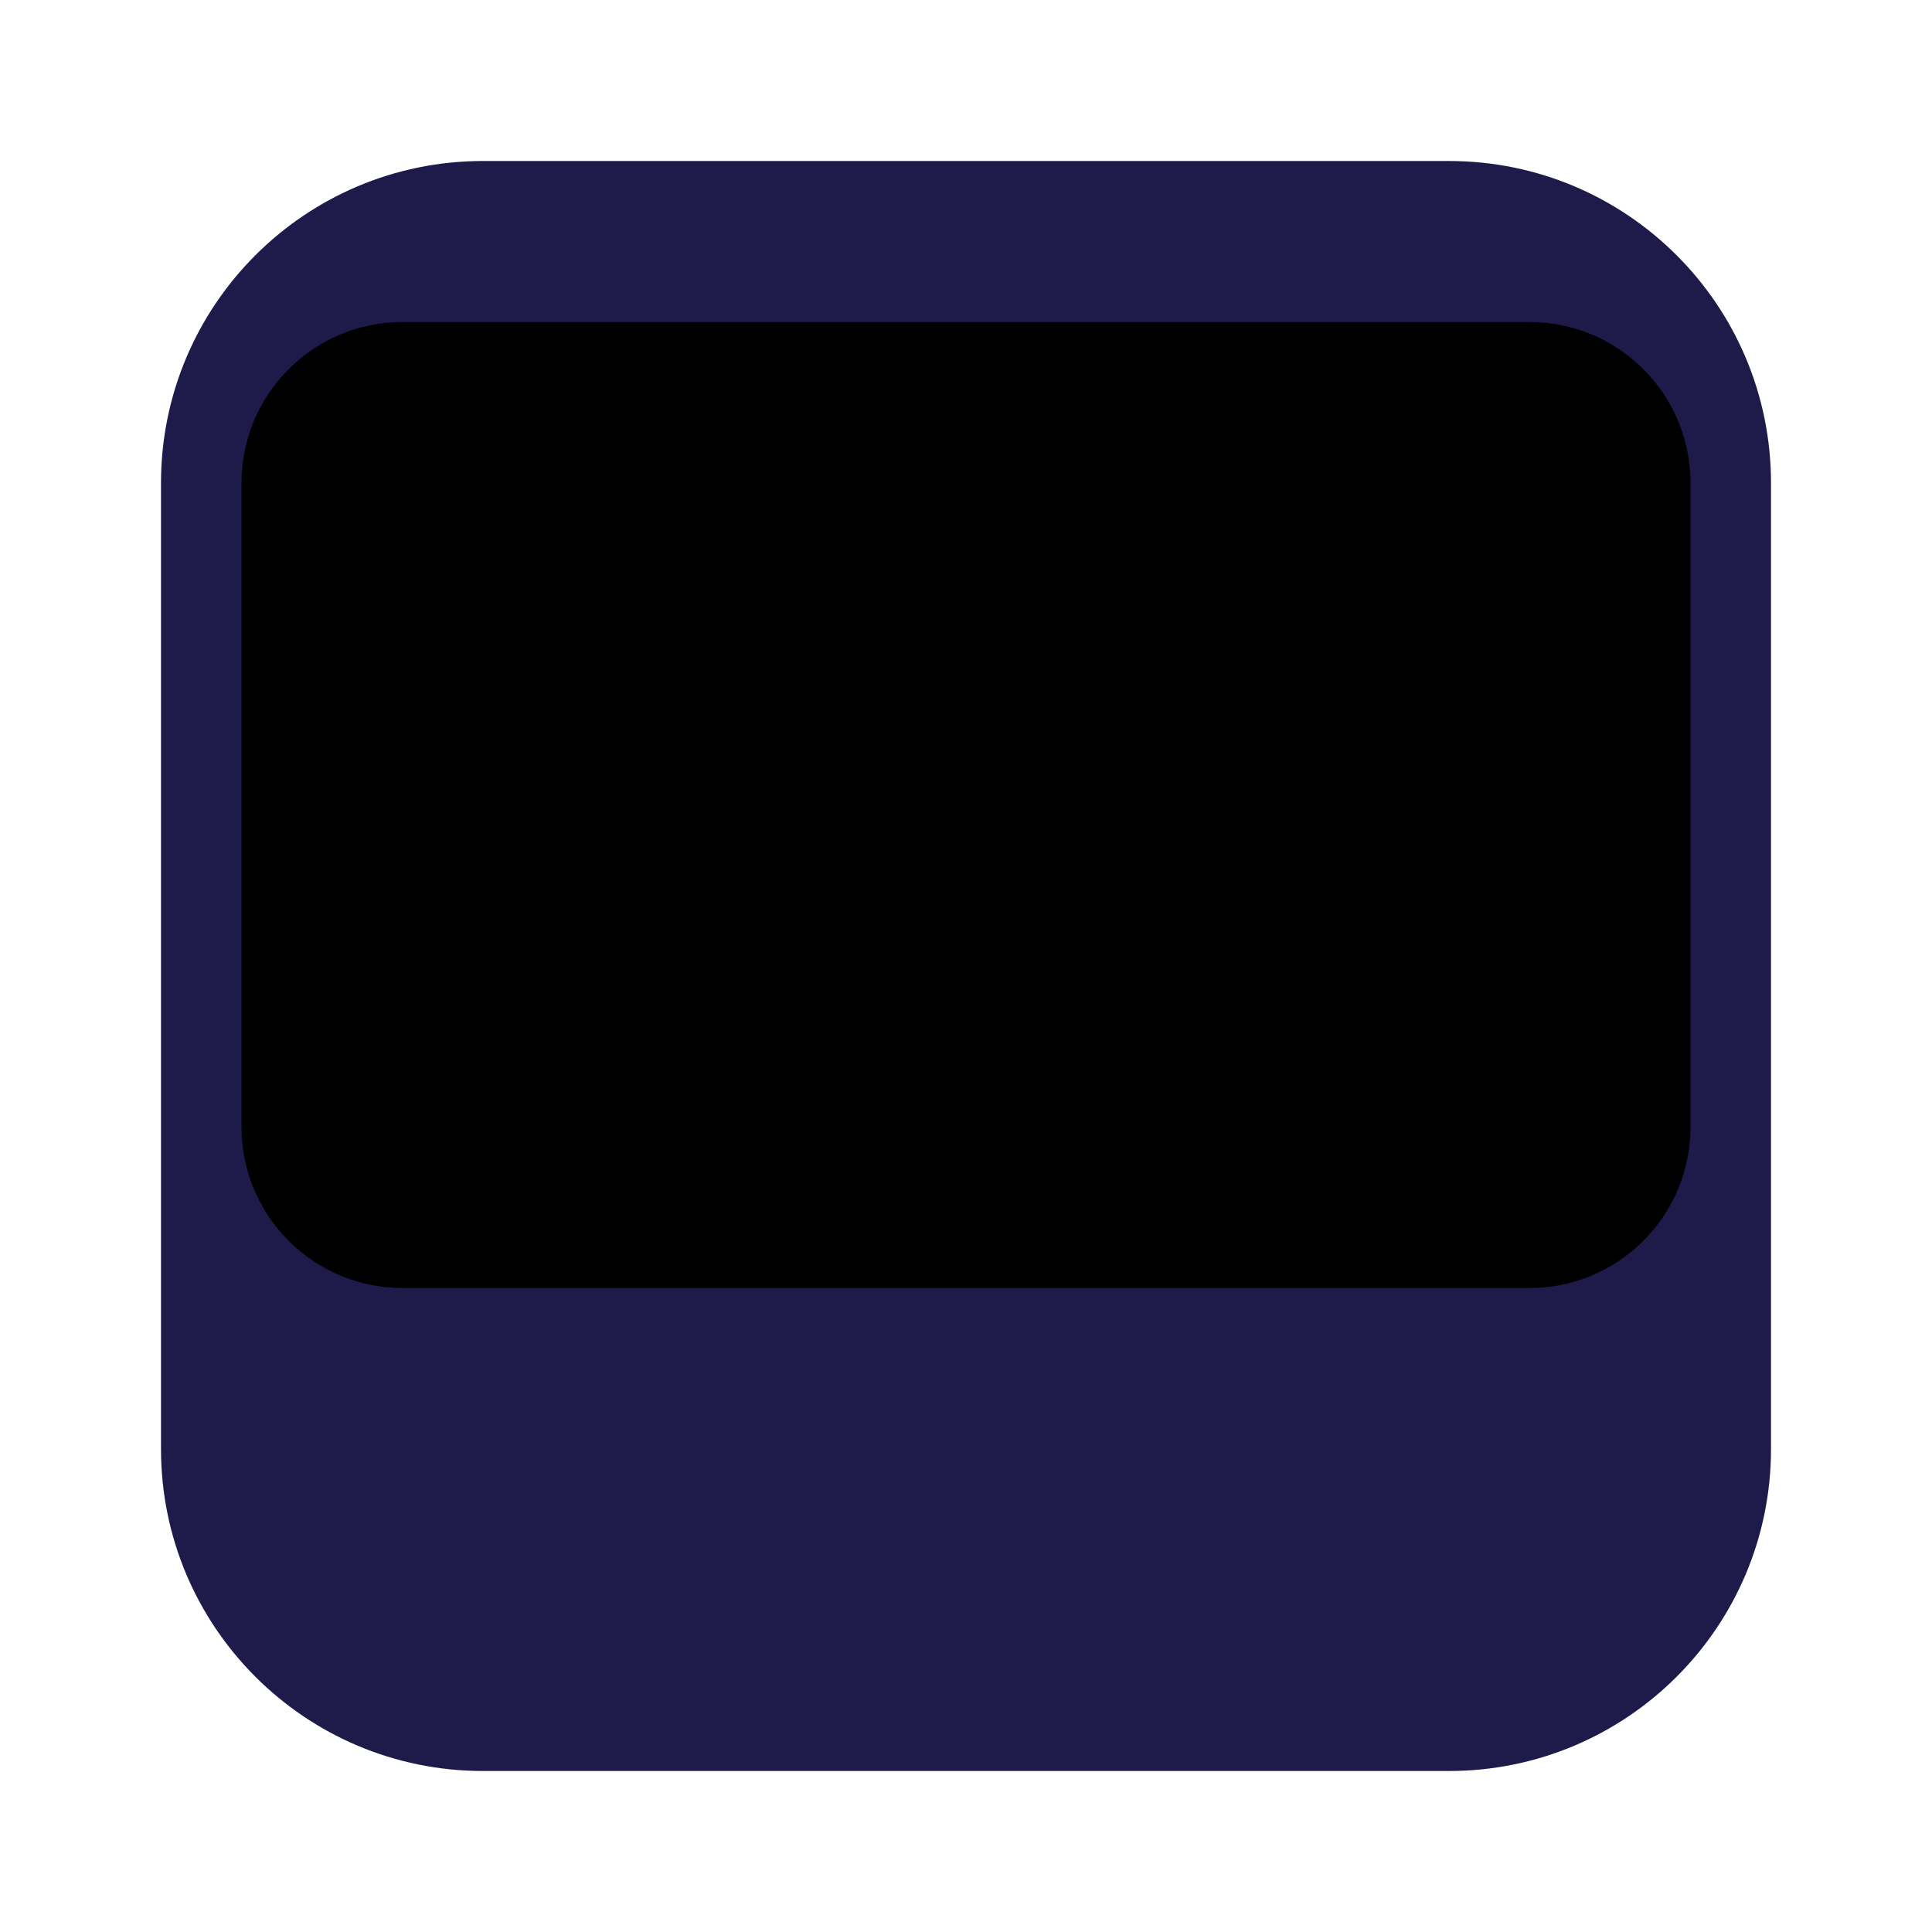
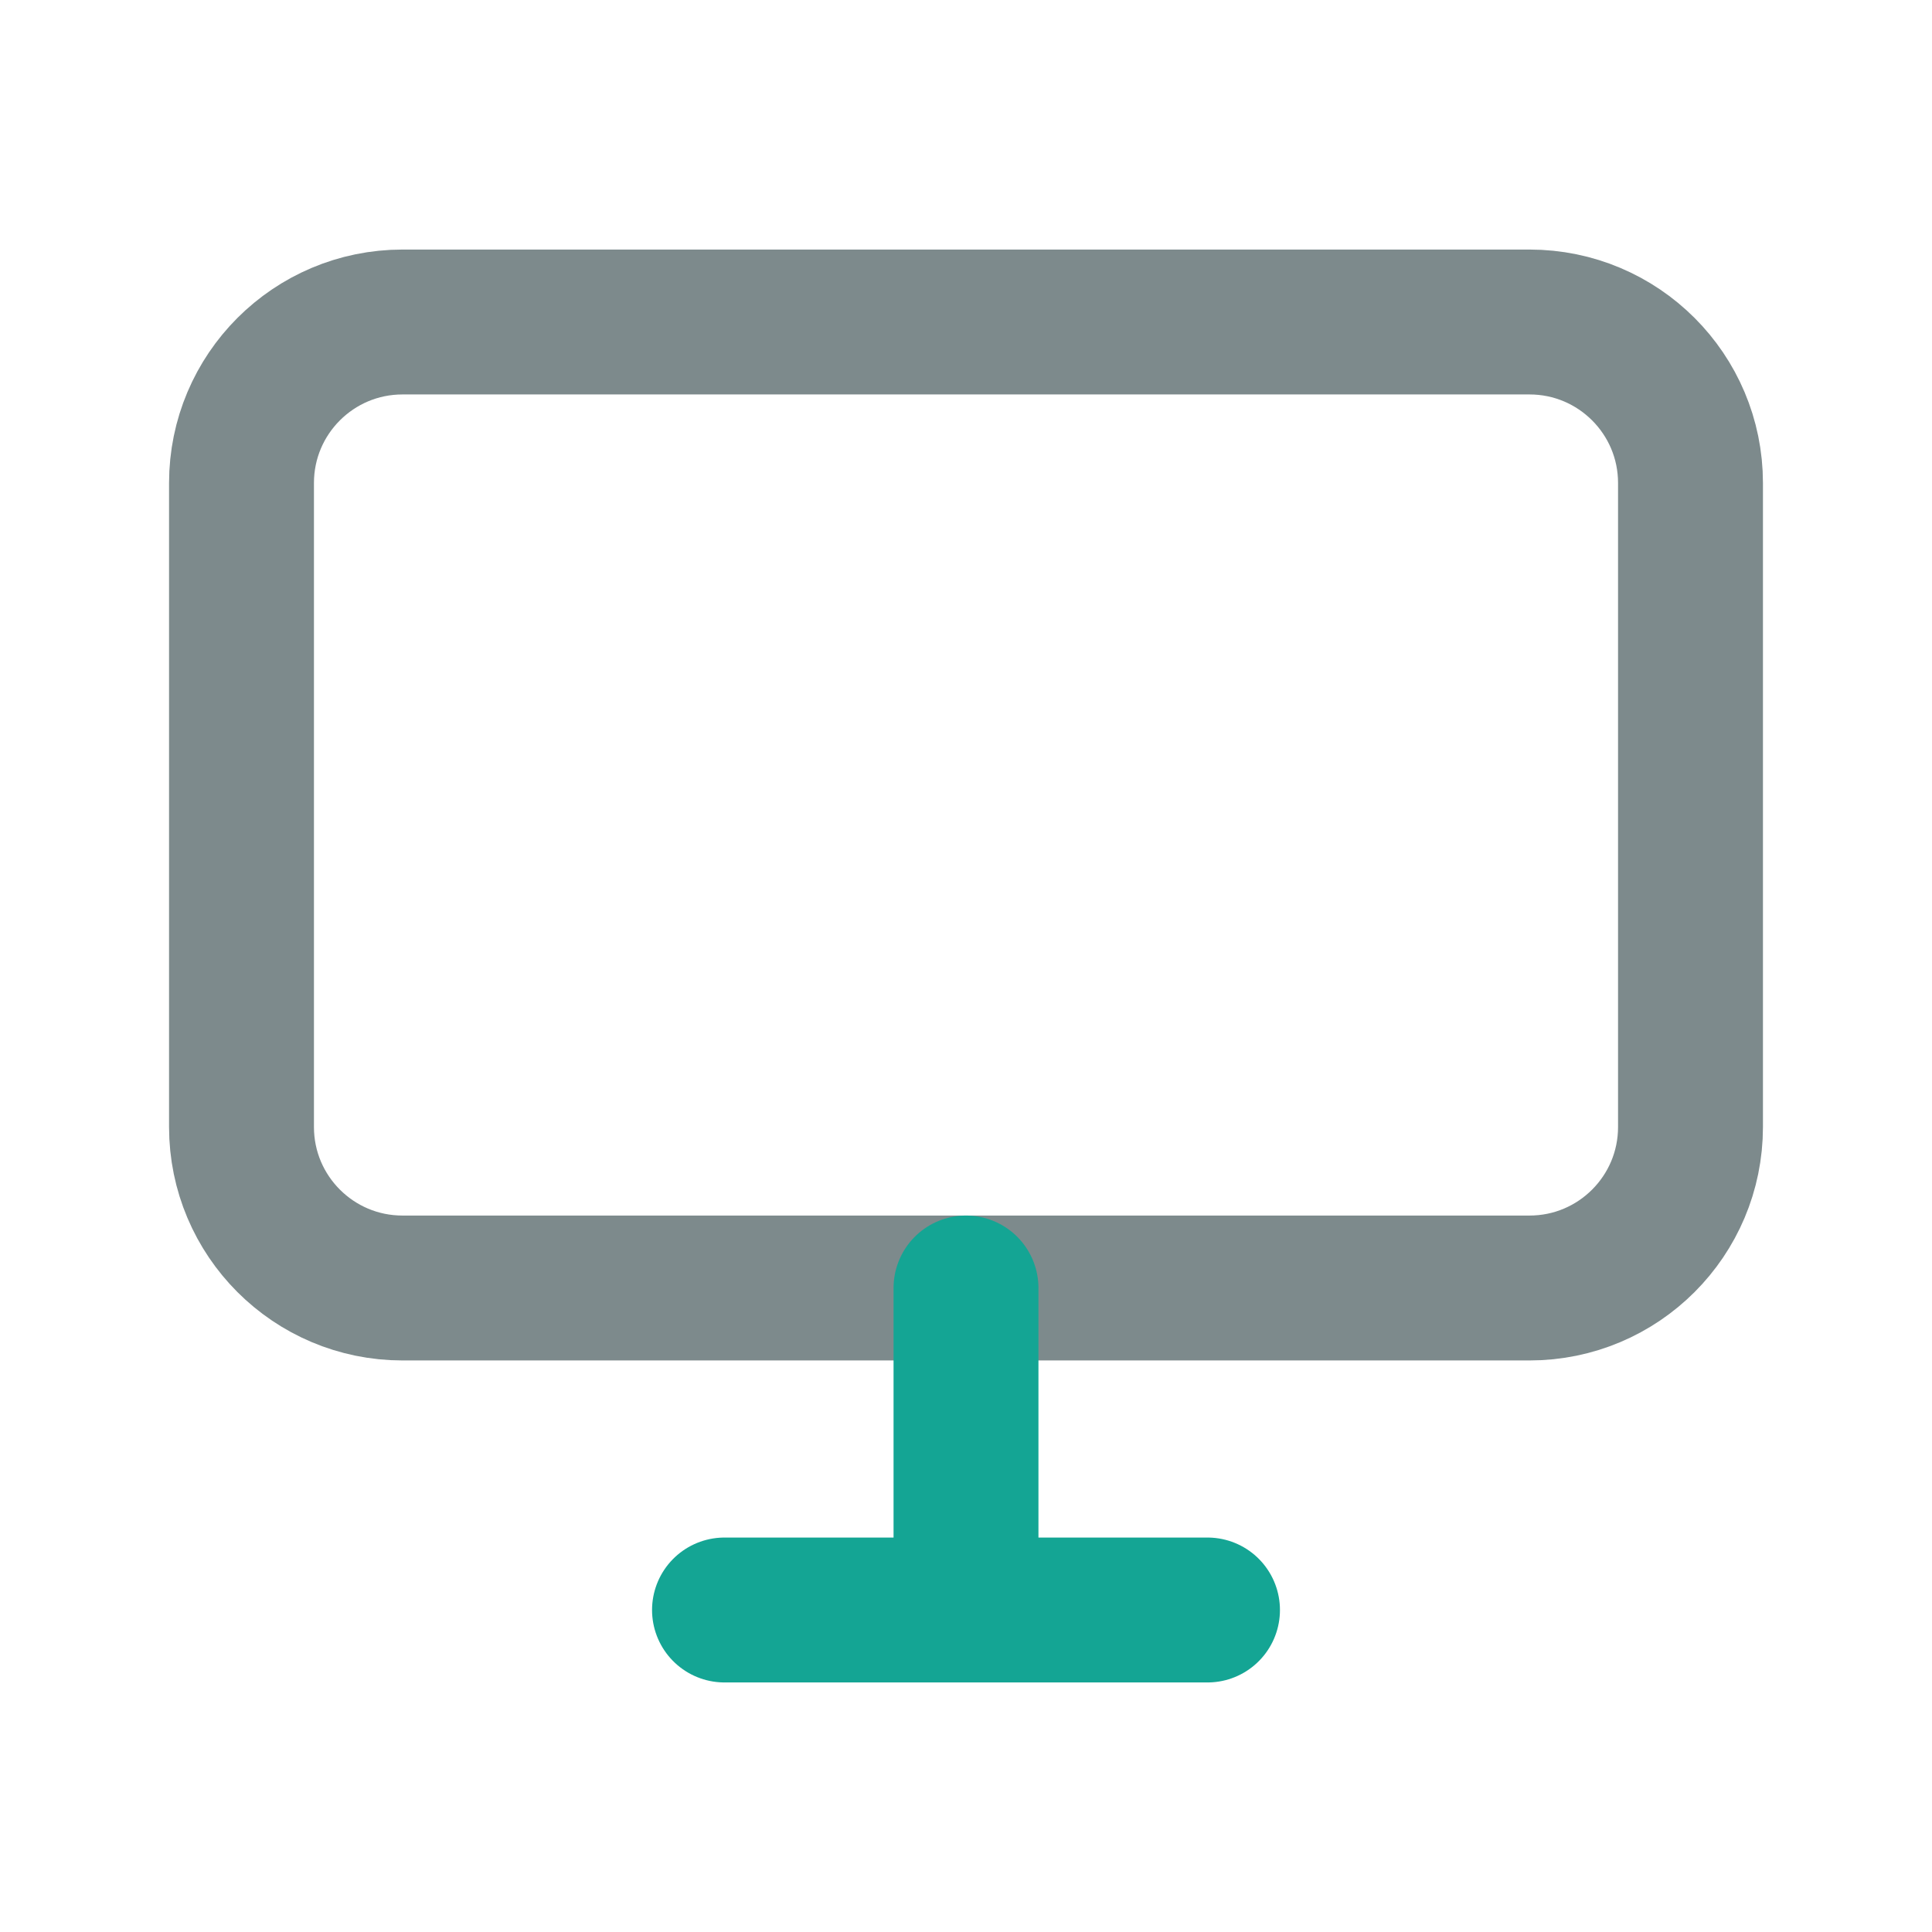
- <svg xmlns="http://www.w3.org/2000/svg" viewBox="0 0 24 24" width="24" height="24">
-   <rect x="2" y="2" width="20" height="20" rx="4" fill="#1e1b4b" />
-   <rect x="3" y="4" width="18" height="12" rx="2" fill="{muted}" />
-   <path d="M8 16v3M16 16v3M6 19h12" stroke="{accent}" stroke-width="1.5" stroke-linecap="round" />
+ <svg xmlns="http://www.w3.org/2000/svg" viewBox="0 0 24 24" width="24" height="24" fill="none" stroke-linecap="round" stroke-linejoin="round" stroke-width="1.8">
+   <rect x="3" y="4" width="18" height="12" rx="2" stroke="#7d8a8c" />
+   <path d="M9 20h6M12 16v4" stroke="#14a594" />
</svg>
